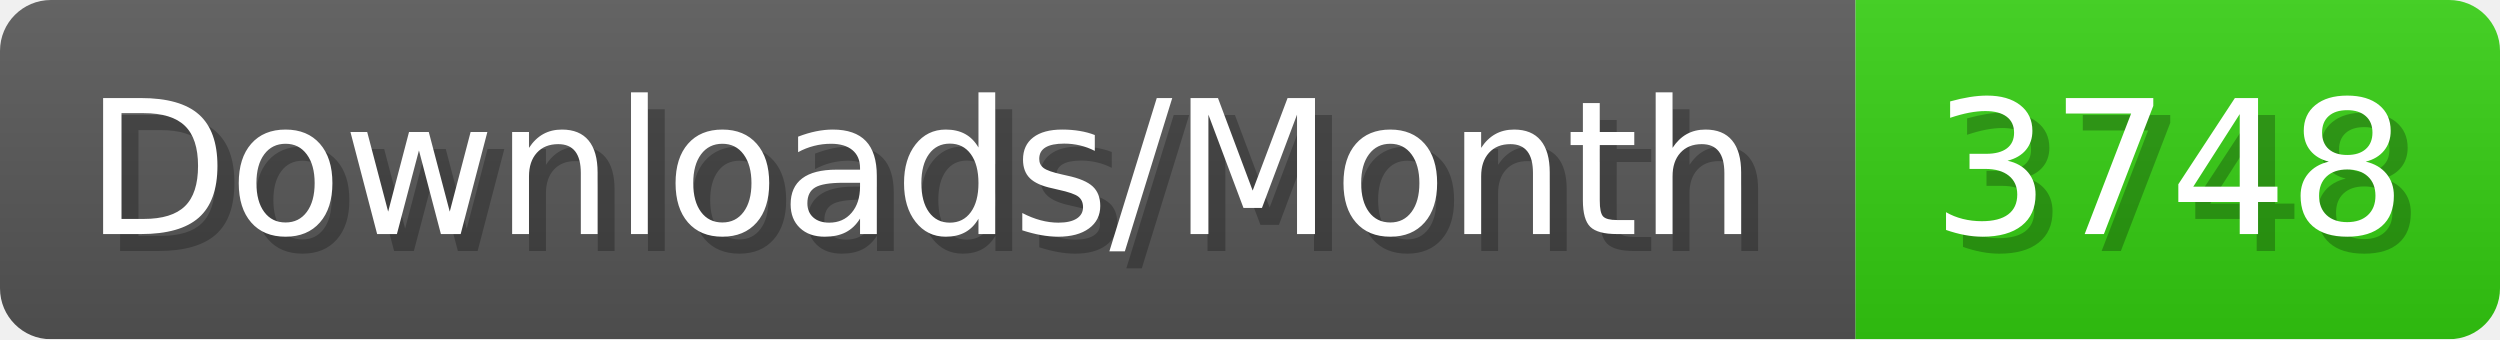
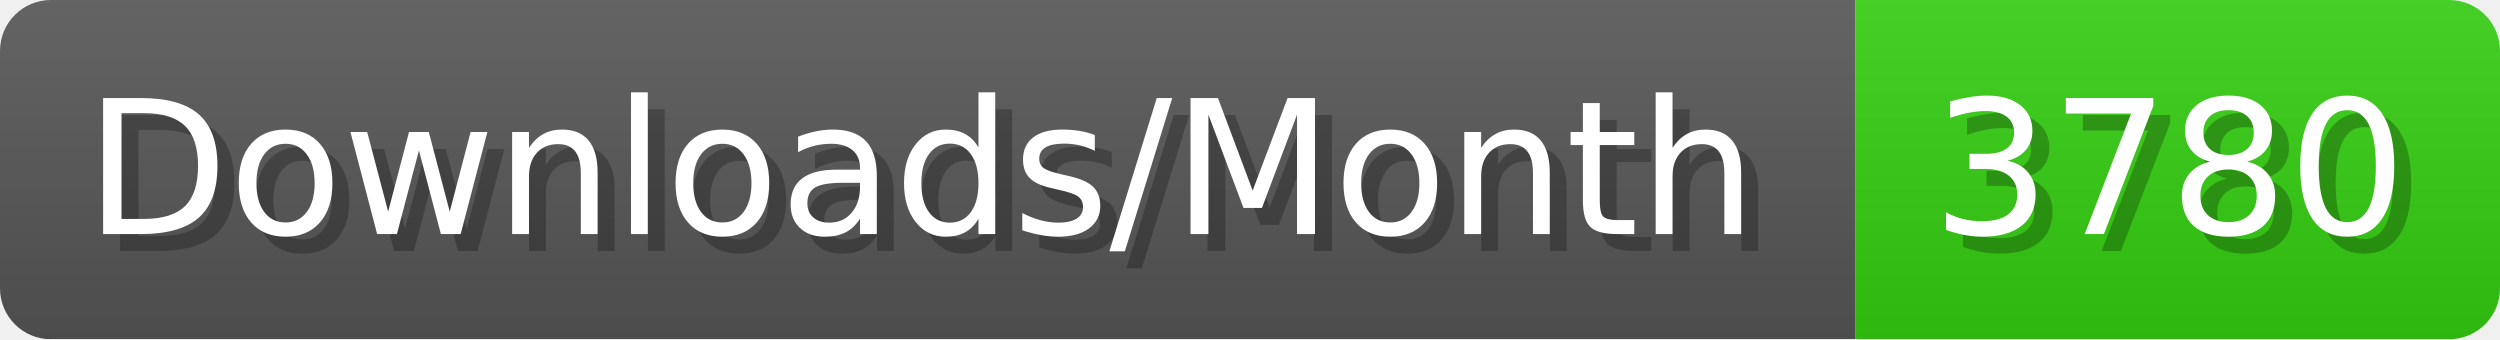
- <svg xmlns="http://www.w3.org/2000/svg" width="147.4" height="20" viewBox="0 0 1474 200" role="img" aria-label="Downloads/Month: 3748">
+ <svg xmlns="http://www.w3.org/2000/svg" width="147.4" height="20" viewBox="0 0 1474 200" role="img" aria-label="Downloads/Month: 3780">
  <linearGradient id="YlXUI" x2="0" y2="100%">
    <stop offset="0" stop-opacity=".1" stop-color="#EEE" />
    <stop offset="1" stop-opacity=".1" />
  </linearGradient>
  <mask id="JHhop">
    <rect width="1474" height="200" rx="30" fill="#FFF" />
  </mask>
  <g mask="url(#JHhop)">
    <rect width="1094" height="200" fill="#555" />
    <rect width="380" height="200" fill="#3C1" x="1094" />
    <rect width="1474" height="200" fill="url(#YlXUI)" />
  </g>
  <g aria-hidden="true" fill="#fff" text-anchor="start" font-family="Verdana,DejaVu Sans,sans-serif" font-size="110">
    <text x="60" y="148" textLength="994" fill="#000" opacity="0.25">Downloads/Month</text>
    <text x="50" y="138" textLength="994">Downloads/Month</text>
-     <text x="1149" y="148" textLength="280" fill="#000" opacity="0.25">3748</text>
-     <text x="1139" y="138" textLength="280">3748</text>
+     <text x="1149" y="148" textLength="280" fill="#000" opacity="0.25">3780</text>
+     <text x="1139" y="138" textLength="280">3780</text>
  </g>
</svg>
